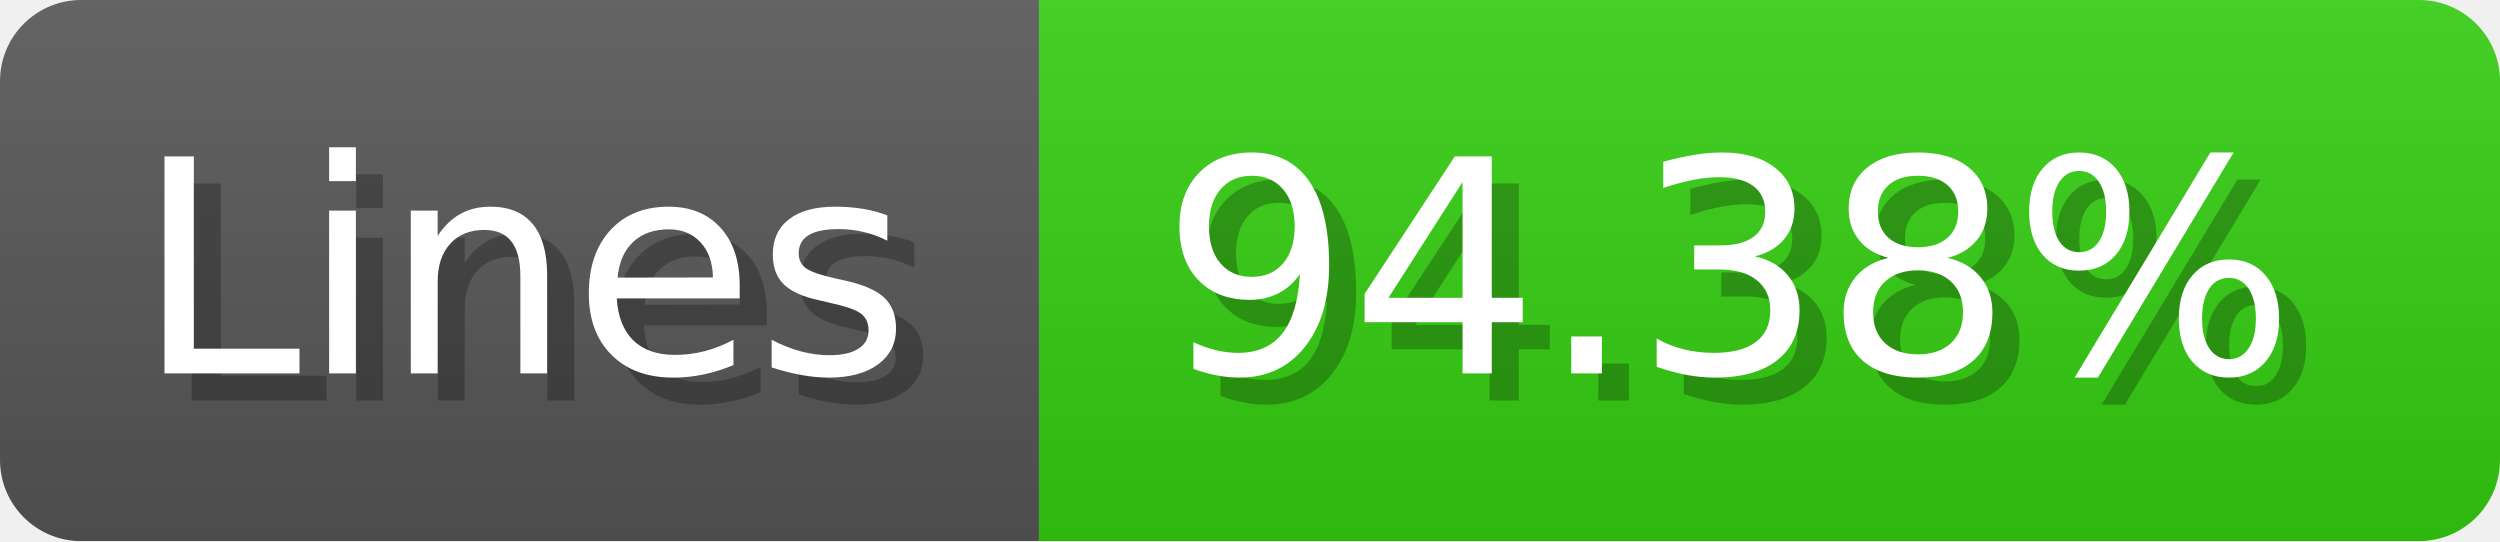
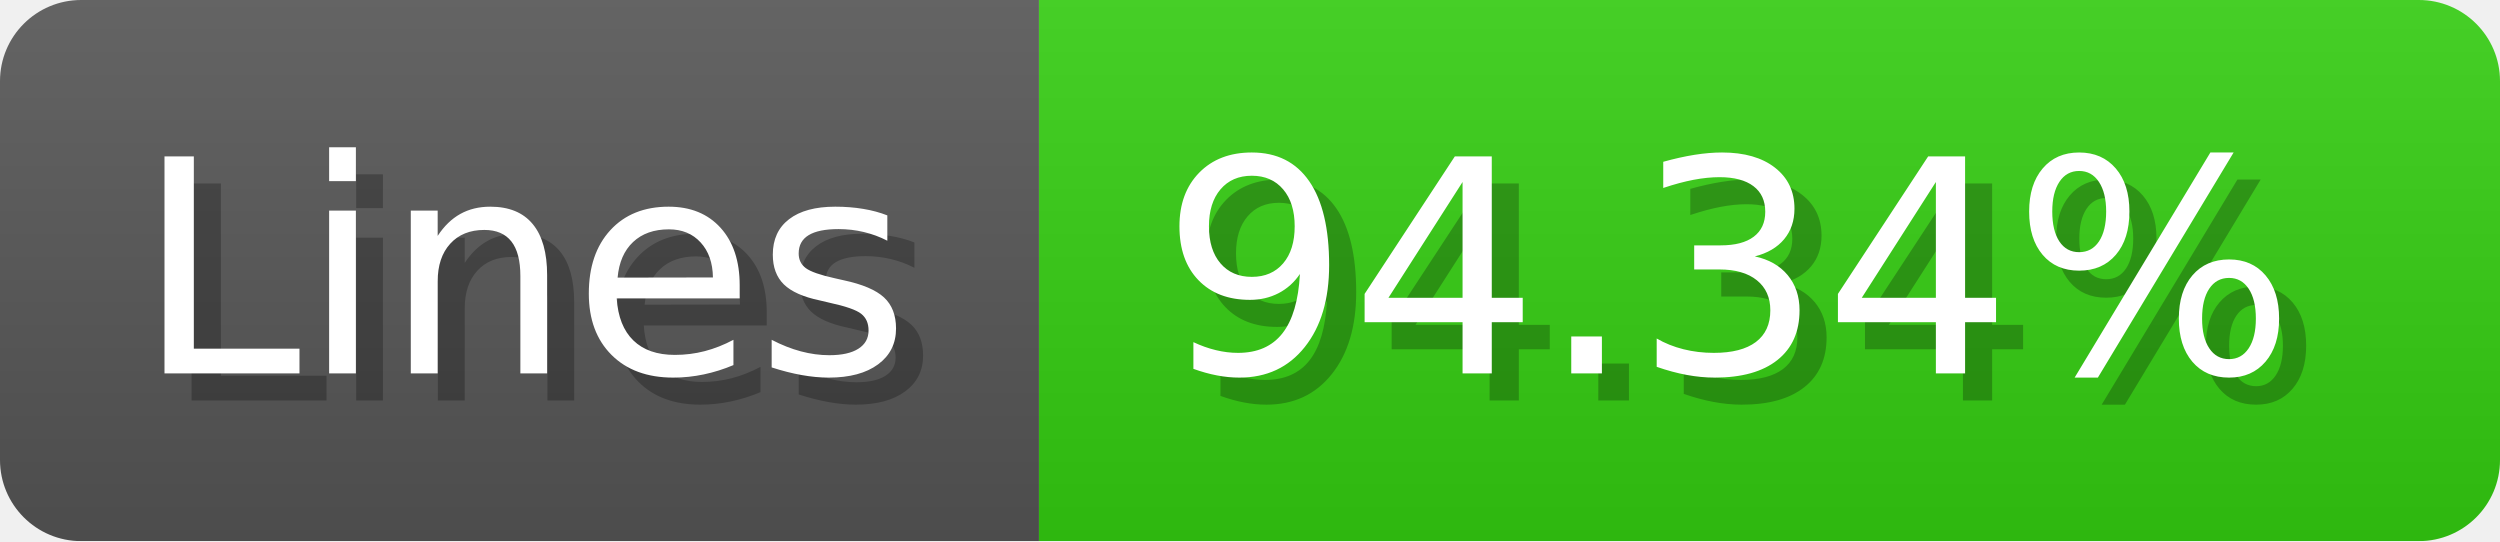
- <svg xmlns="http://www.w3.org/2000/svg" width="92.4" height="20" viewBox="0 0 924 200" role="img" aria-label="Lines: 94.38%">
+ <svg xmlns="http://www.w3.org/2000/svg" width="92.4" height="20" viewBox="0 0 924 200" role="img" aria-label="Lines: 94.34%">
  <linearGradient id="a" x2="0" y2="100%">
    <stop offset="0" stop-opacity=".1" stop-color="#EEE" />
    <stop offset="1" stop-opacity=".1" />
  </linearGradient>
  <mask id="m">
    <rect width="924" height="200" rx="30" fill="#FFF" />
  </mask>
  <g mask="url(#m)">
    <rect width="384" height="200" fill="#555" />
    <rect width="540" height="200" fill="#3C1" x="384" />
    <rect width="924" height="200" fill="url(#a)" />
  </g>
  <g aria-hidden="true" fill="#fff" text-anchor="start" font-family="Verdana,DejaVu Sans,sans-serif" font-size="110">
    <text x="60" y="148" textLength="284" fill="#000" opacity="0.25">Lines</text>
    <text x="50" y="138" textLength="284">Lines</text>
-     <text x="439" y="148" textLength="440" fill="#000" opacity="0.25">94.38%</text>
-     <text x="429" y="138" textLength="440">94.38%</text>
+     <text x="439" y="148" textLength="440" fill="#000" opacity="0.25">94.34%</text>
+     <text x="429" y="138" textLength="440">94.34%</text>
  </g>
</svg>
